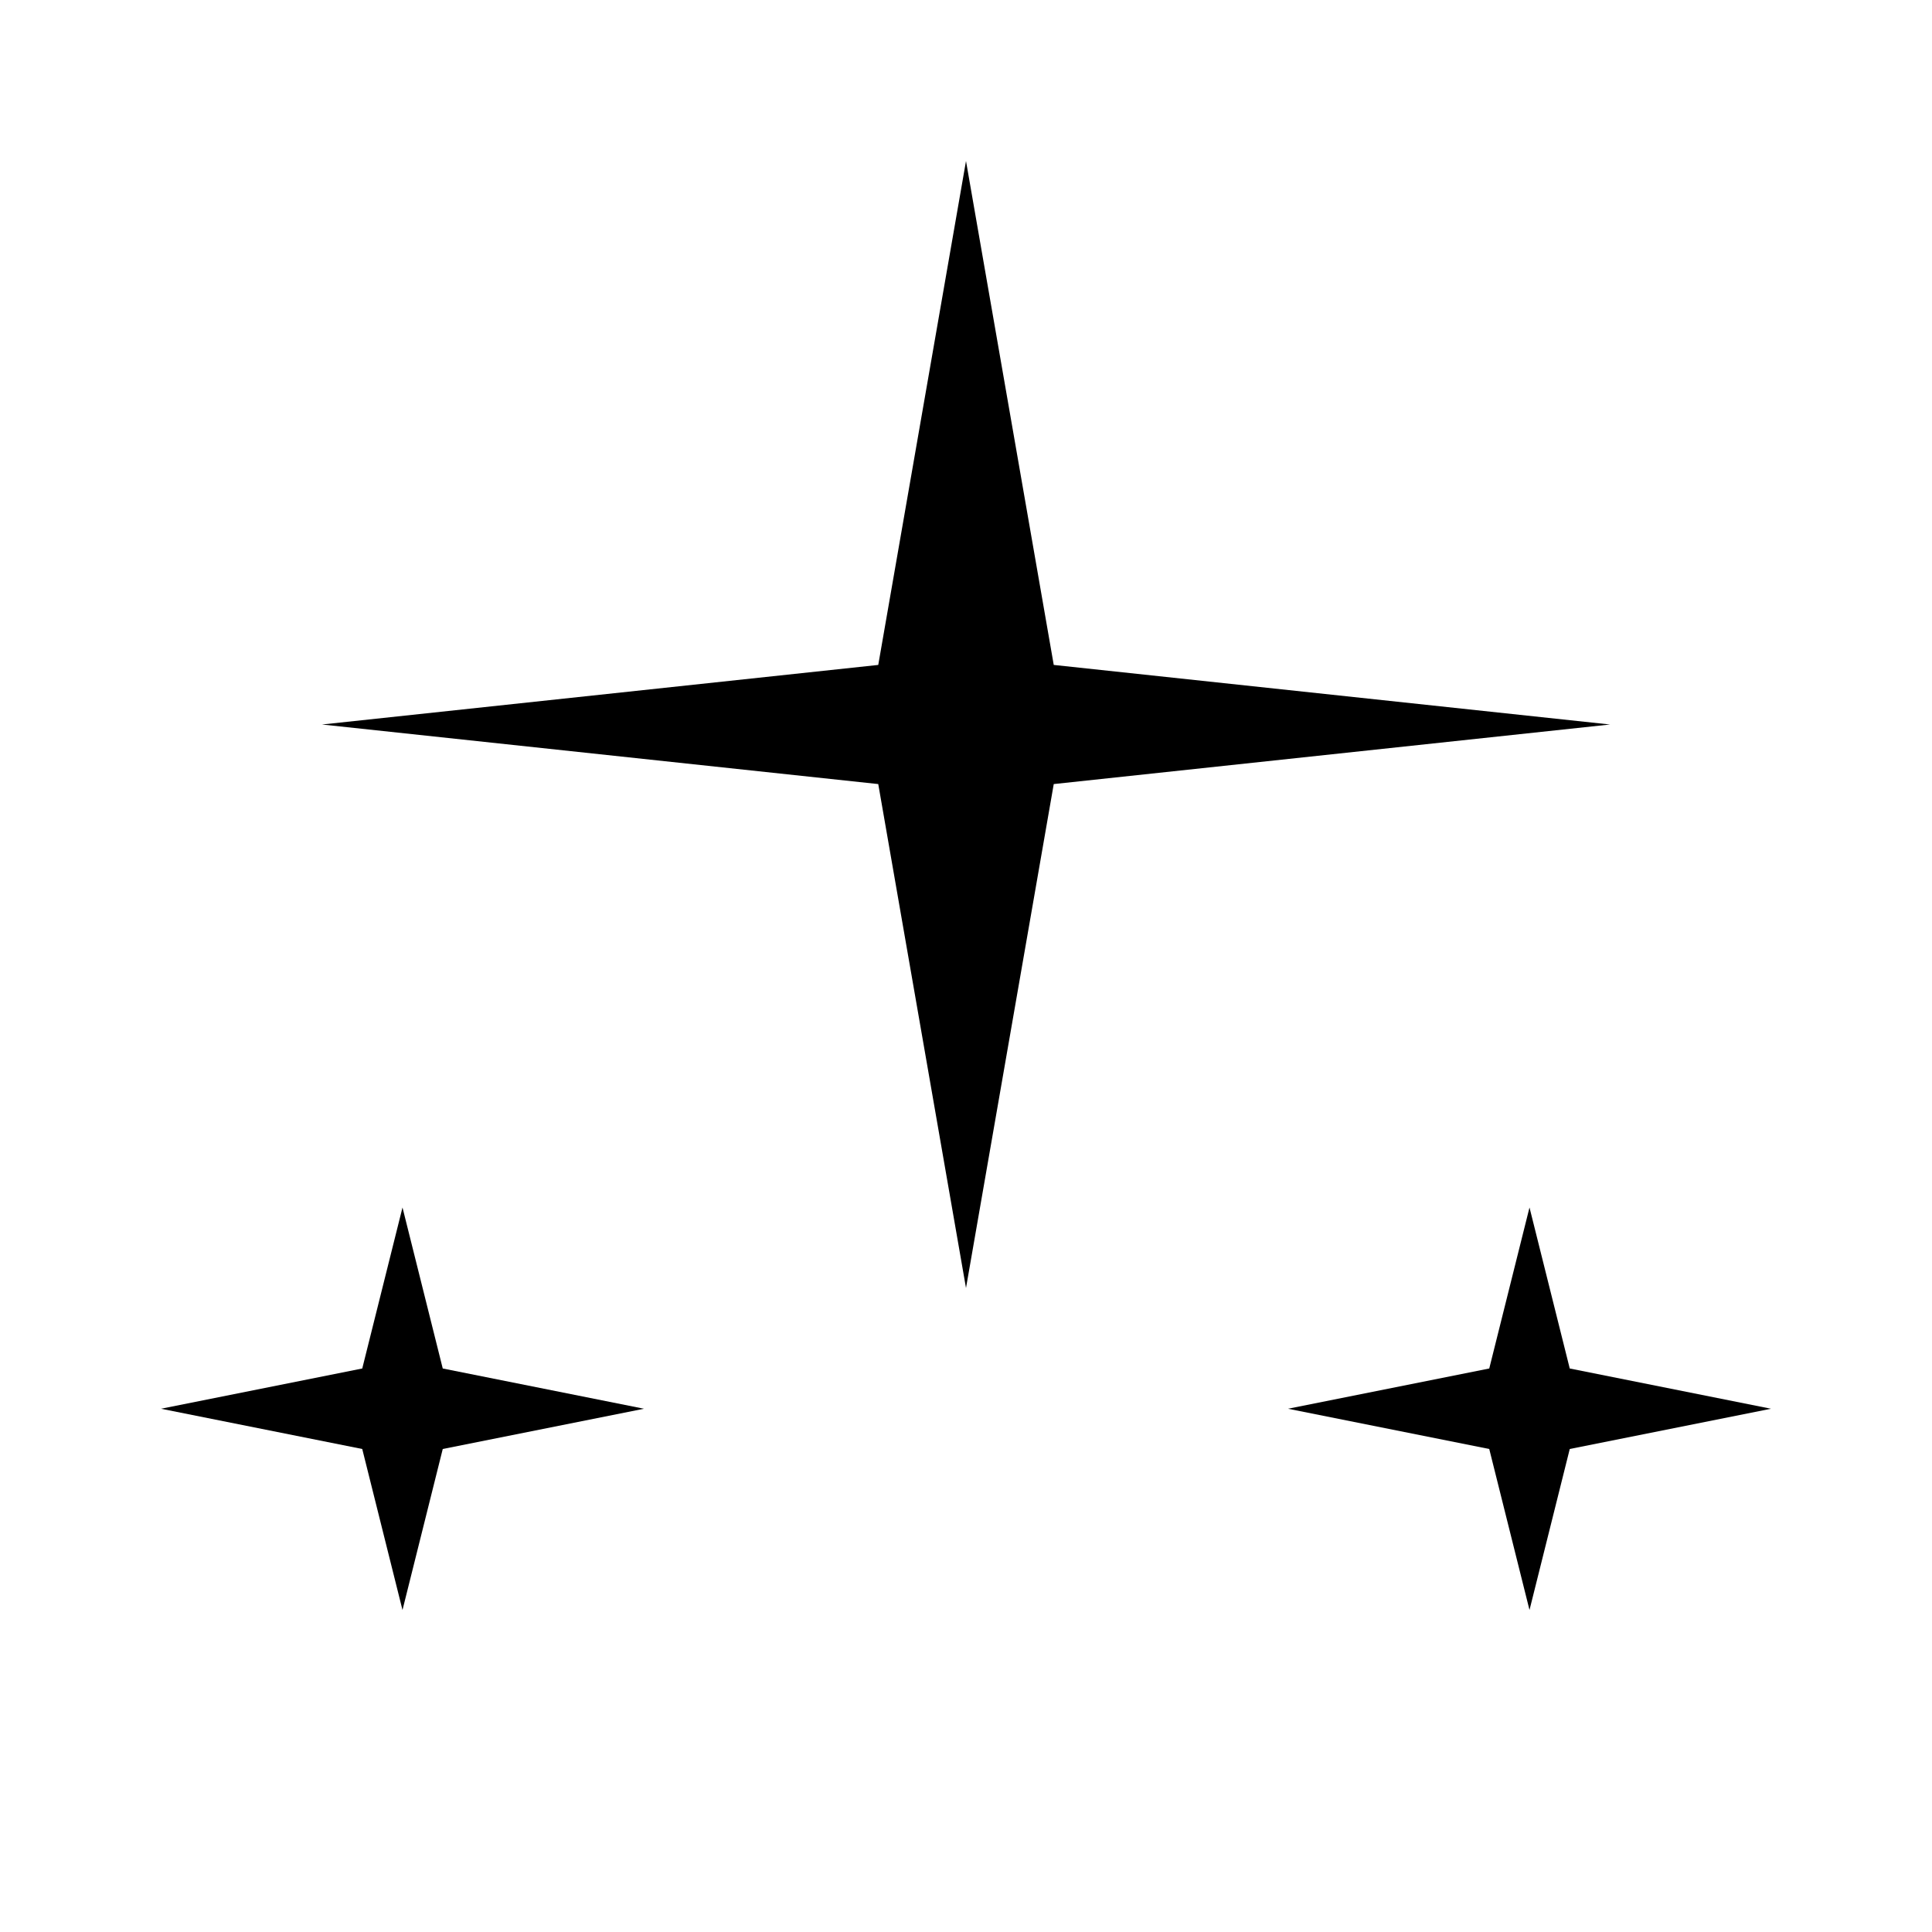
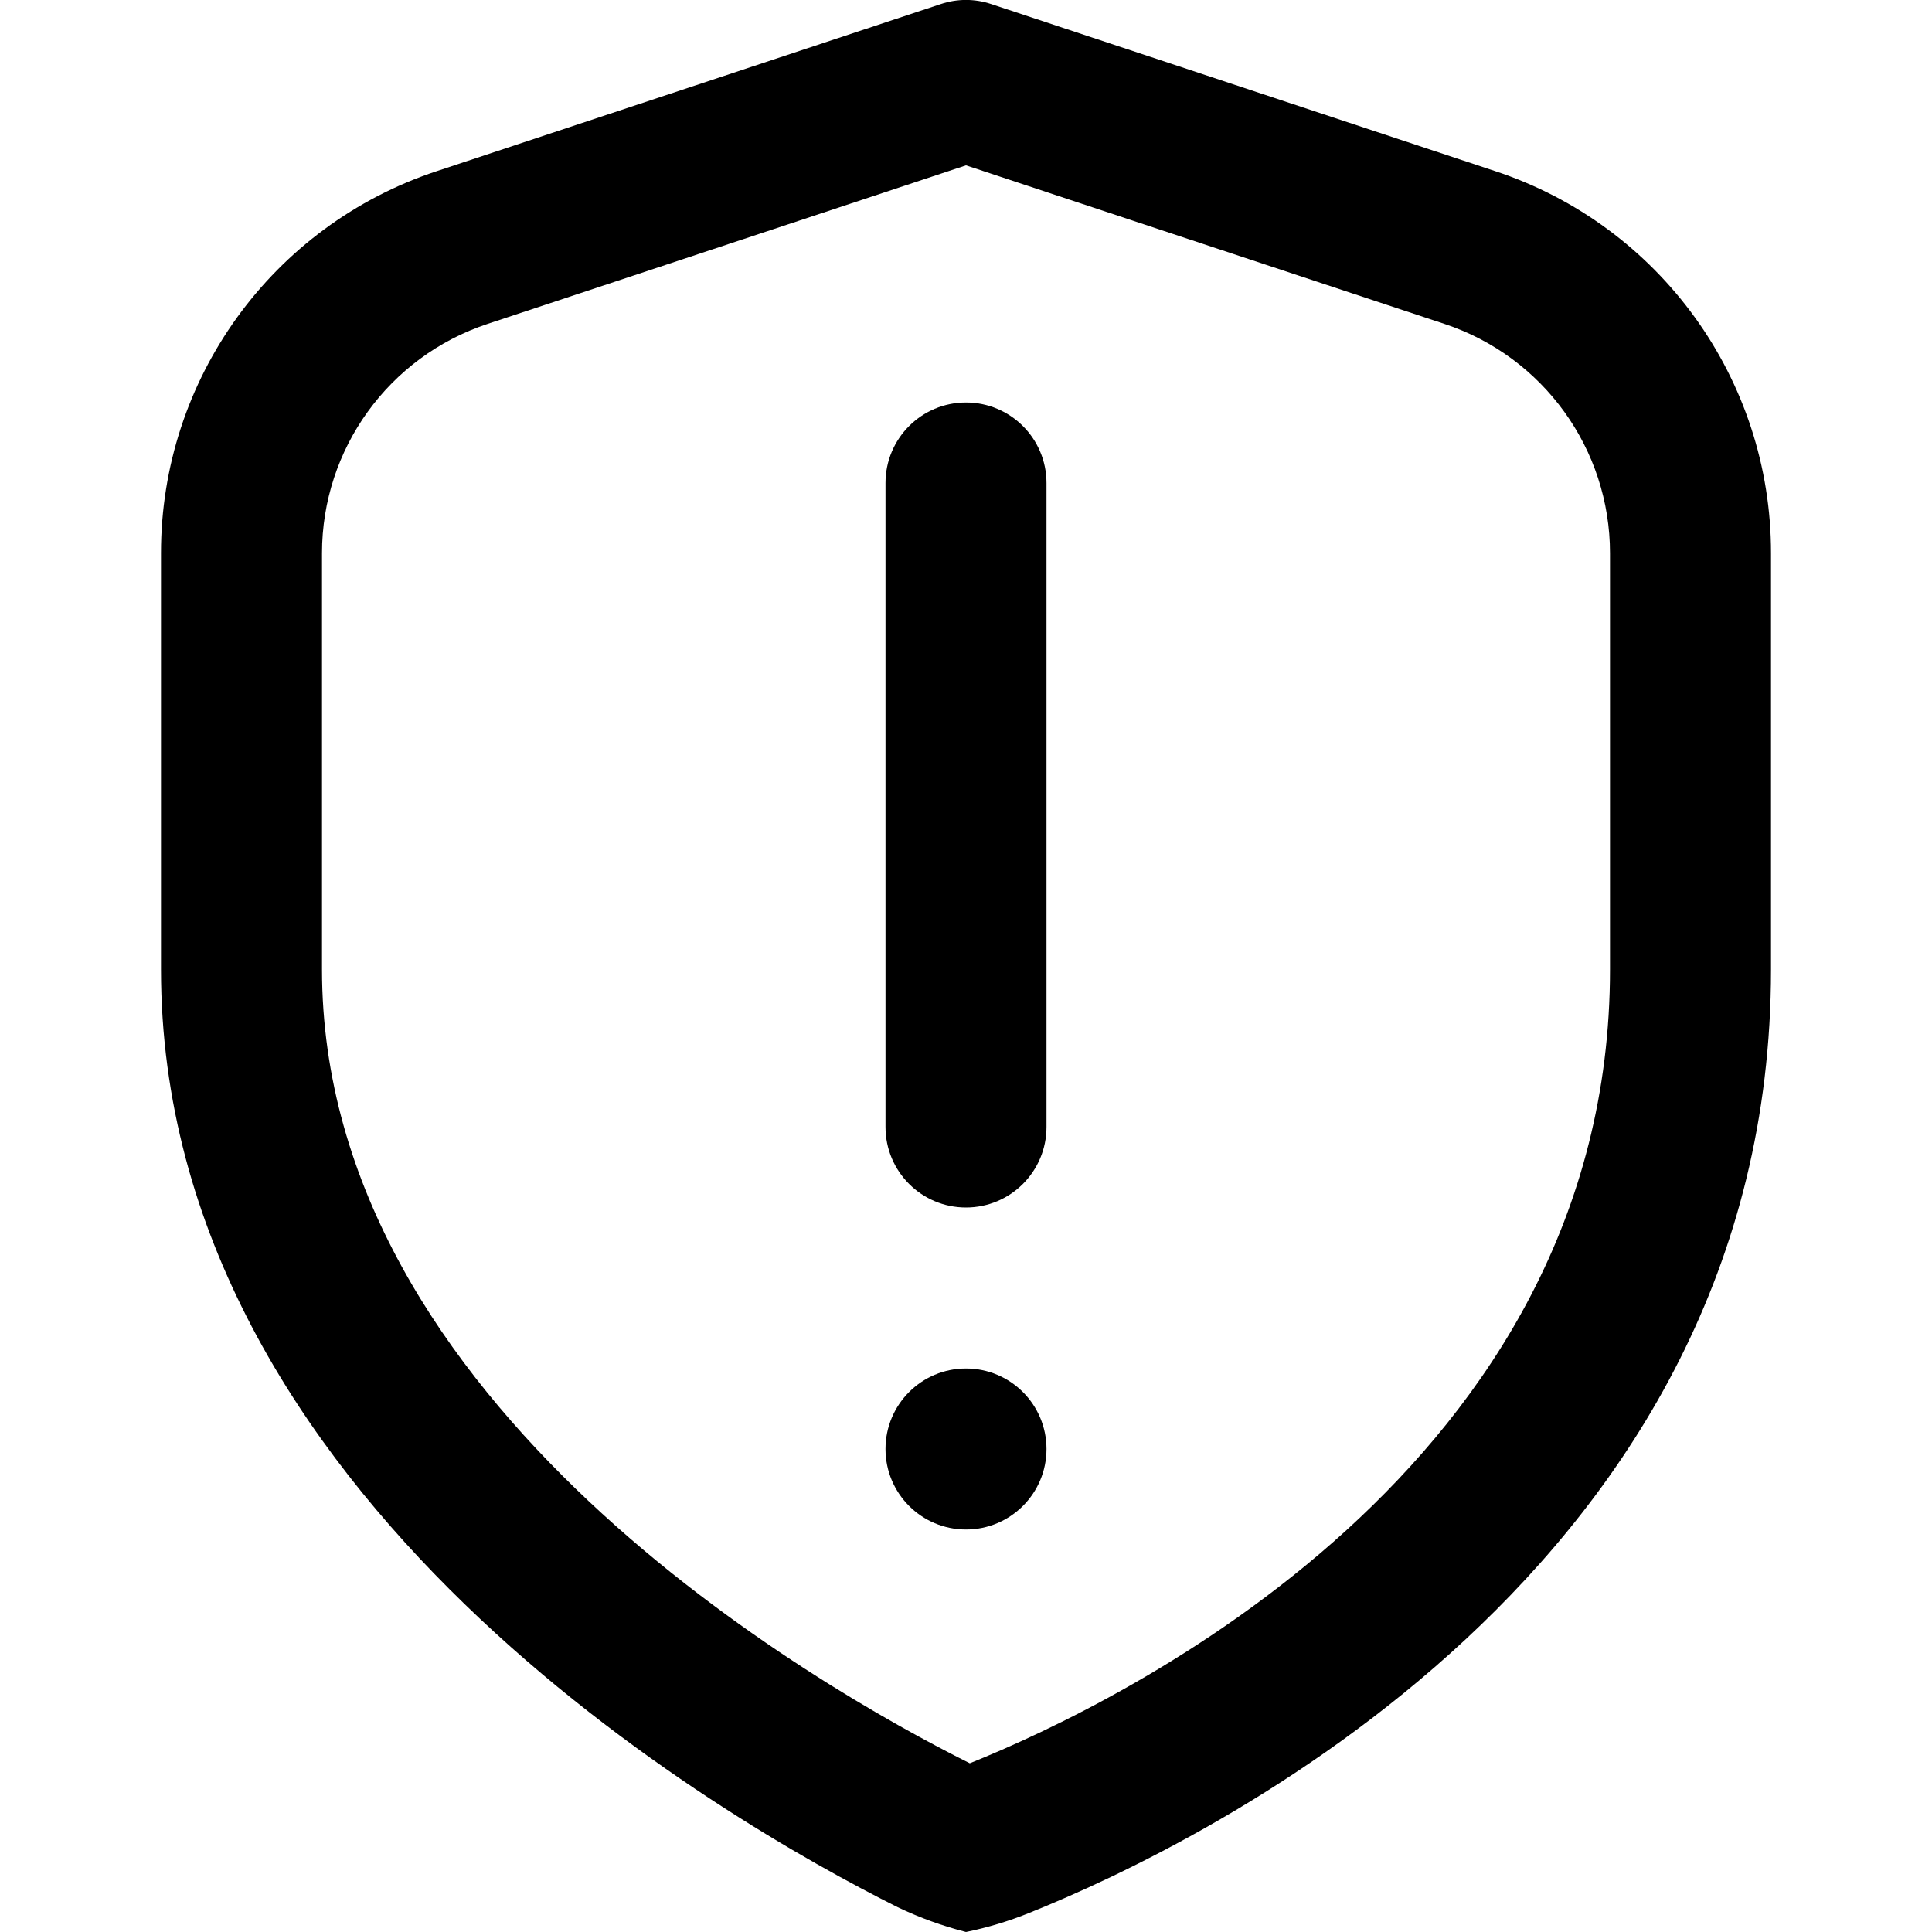
- <svg xmlns="http://www.w3.org/2000/svg" width="24" height="24" viewBox="0 0 24 24" fill="none">
-   <path d="M12 2L13.09 8.26L20 9L13.09 9.74L12 16L10.91 9.74L4 9L10.91 8.26L12 2Z" fill="currentColor" />
-   <path d="M19 15L19.5 17L22 17.5L19.5 18L19 20L18.5 18L16 17.5L18.5 17L19 15Z" fill="currentColor" />
-   <path d="M5 15L5.5 17L8 17.5L5.5 18L5 20L4.5 18L2 17.5L4.5 17L5 15Z" fill="currentColor" />
+ <svg xmlns="http://www.w3.org/2000/svg" id="Layer_1" height="512" viewBox="0 0 24 24" width="512" data-name="Layer 1">
+   <path d="m12 15a1 1 0 0 1 -1-1v-8a1 1 0 0 1 2 0v8a1 1 0 0 1 -1 1zm.793 8.76c2.16-.868 9.207-4.281 9.207-11.717v-5.171a4.993 4.993 0 0 0 -3.426-4.746l-6.259-2.075a.985.985 0 0 0 -.63 0l-6.259 2.075a4.993 4.993 0 0 0 -3.426 4.746v5.171c0 6.562 7.005 10.576 9.153 11.65a4.628 4.628 0 0 0 .847.307 4.5 4.5 0 0 0 .793-.24zm5.151-19.736a3 3 0 0 1 2.056 2.848v5.171c0 6.183-6.087 9.111-7.953 9.861-1.888-.944-8.047-4.445-8.047-9.861v-5.171a3 3 0 0 1 2.056-2.848l5.944-1.97zm-5.944 12.976a1 1 0 1 0 1 1 1 1 0 0 0 -1-1z" />
</svg>
